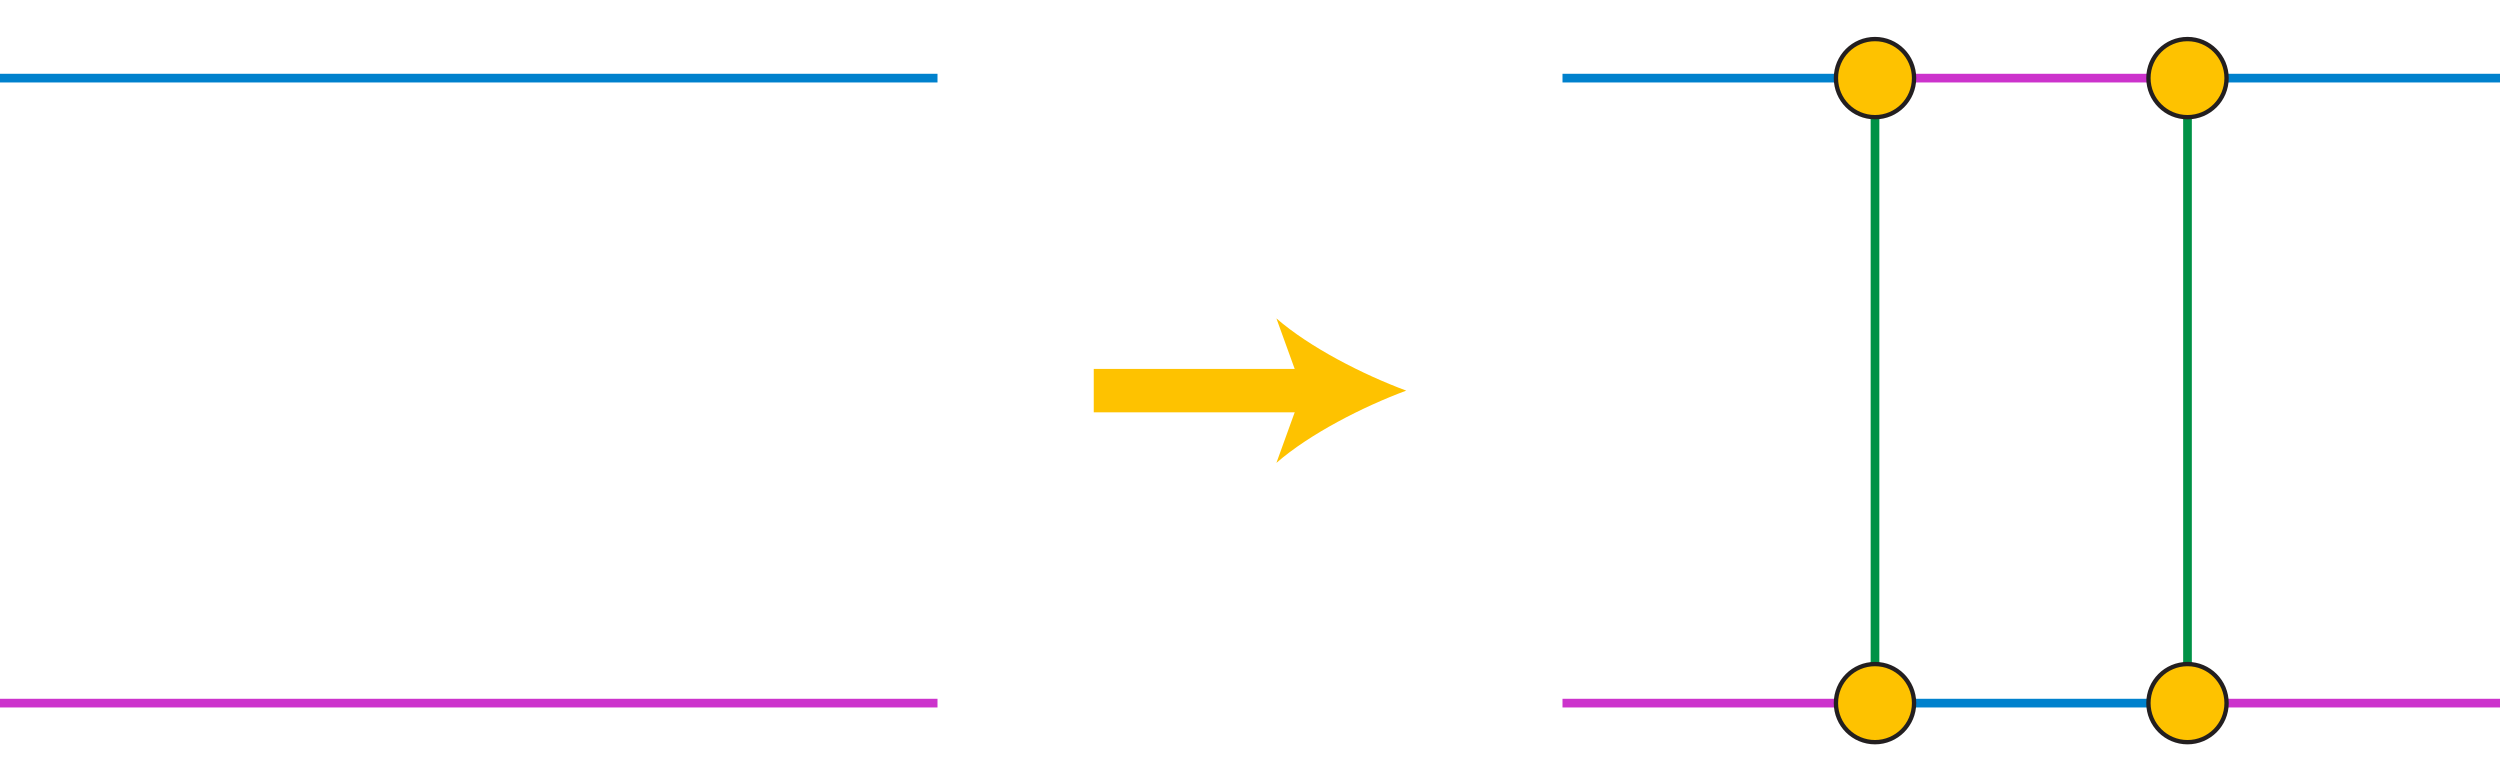
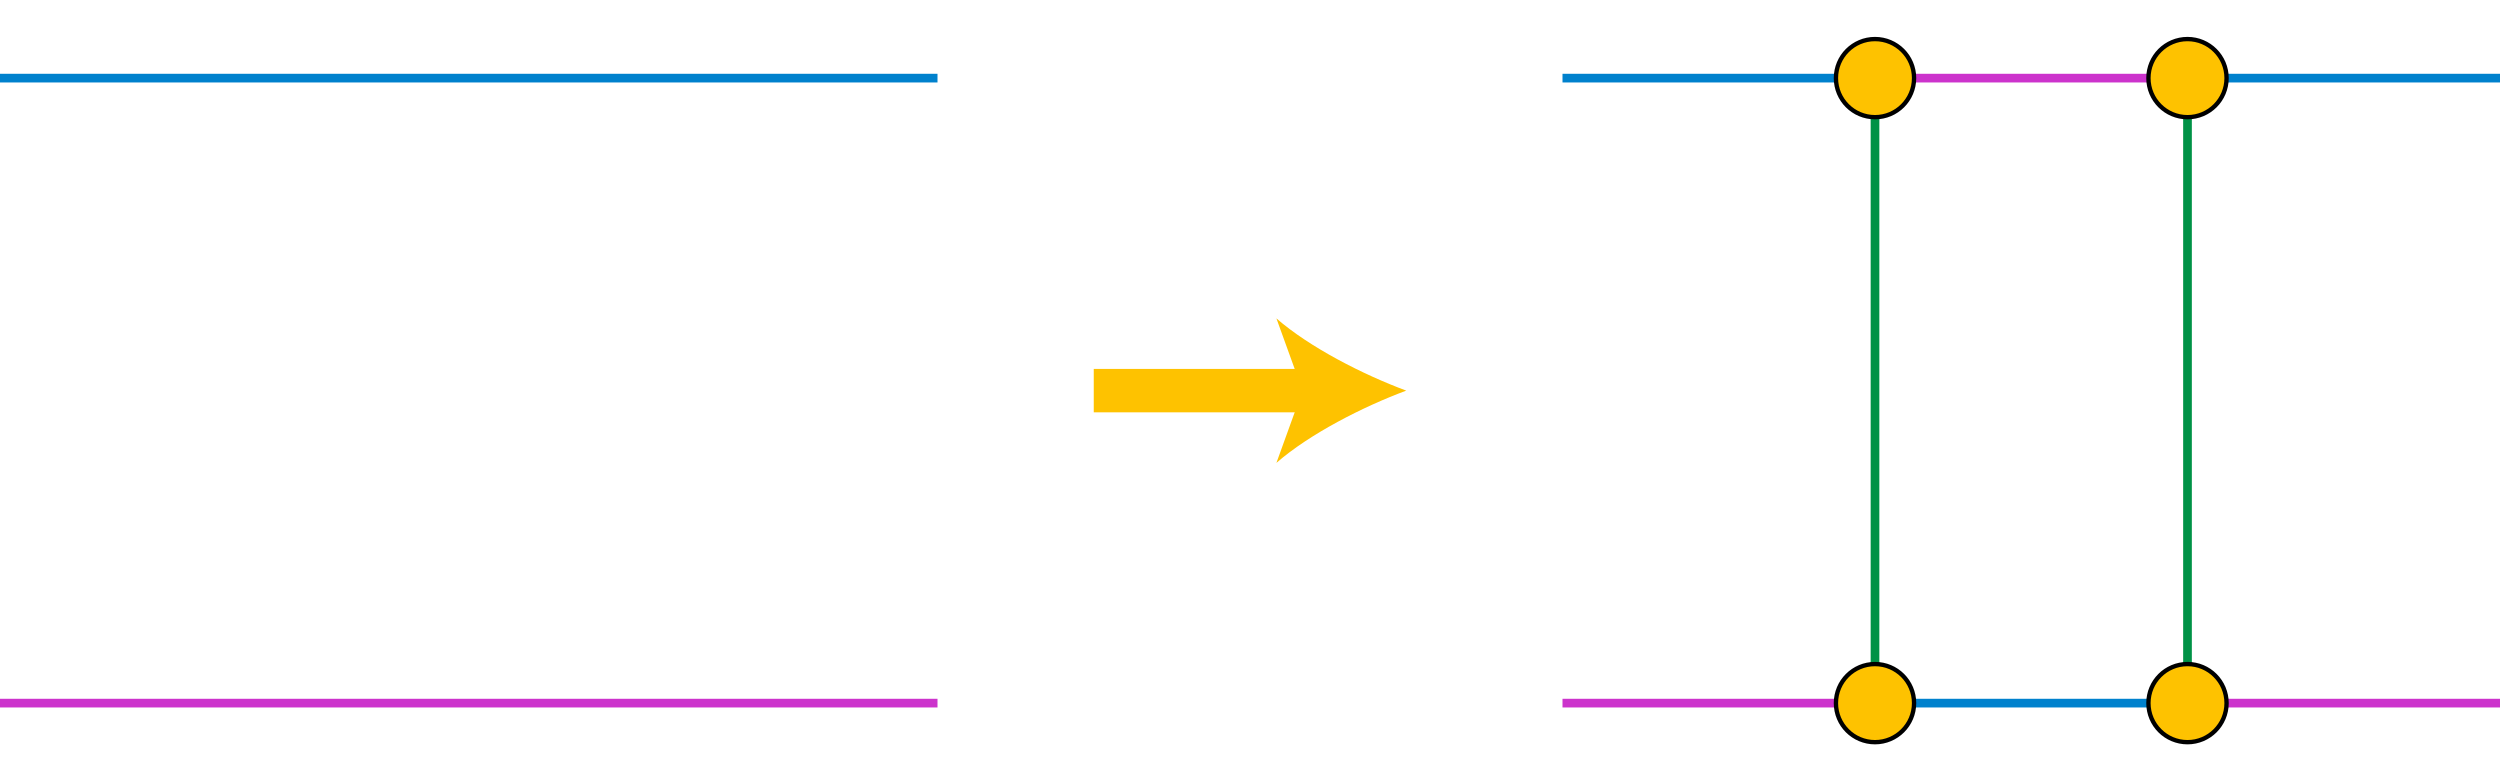
<svg xmlns="http://www.w3.org/2000/svg" width="576" height="180">
-   <path fill="none" stroke="#009246" stroke-width="2" stroke-miterlimit="10" d="M504 162V18m-72 0v144" />
-   <path fill="none" stroke="#C3C" stroke-width="2" stroke-miterlimit="10" d="M432 18h72m0 144h72m-216 0h72" />
-   <path fill="none" stroke="#0081CD" stroke-width="2" stroke-miterlimit="10" d="M0 18h216" />
-   <path fill="none" stroke="#C3C" stroke-width="2" stroke-miterlimit="10" d="M0 162h216" />
-   <path fill="none" stroke="#FEC200" stroke-width="10" stroke-miterlimit="10" d="M252 90h50.877" />
+   <path fill="none" stroke="#009246" stroke-width="2" d="M504 162V18m-72 0v144" />
+   <path fill="none" stroke="#C3C" stroke-width="2" d="M432 18h72m0 144h72m-216 0h72" />
+   <path fill="none" stroke="#0081CD" stroke-width="2" d="M0 18h216" />
+   <path fill="none" stroke="#C3C" stroke-width="2" d="M0 162h216" />
+   <path fill="none" stroke="#FEC200" stroke-width="10" d="M252 90h50.877" />
  <path fill="#FEC200" d="M324 90c-9.939 3.688-22.271 9.98-29.916 16.646L300.105 90l-6.021-16.642C301.729 80.023 314.061 86.315 324 90z" />
-   <path fill="none" stroke="#0081CD" stroke-width="2" stroke-miterlimit="10" d="M360 18h72m0 144h72m0-144h72" />
-   <circle fill="#FEC200" stroke="#231F20" stroke-miterlimit="10" cx="432" cy="18" r="9" />
-   <circle fill="#FEC200" stroke="#231F20" stroke-miterlimit="10" cx="504" cy="18" r="9" />
-   <circle fill="#FEC200" stroke="#231F20" stroke-miterlimit="10" cx="432" cy="162" r="9" />
-   <circle fill="#FEC200" stroke="#231F20" stroke-miterlimit="10" cx="504" cy="162" r="9" />
+   <path fill="none" stroke="#0081CD" stroke-width="2" d="M360 18h72m0 144h72m0-144h72" />
+   <g fill="#FEC200" stroke="#000">
+     <circle cx="432" cy="18" r="9" />
+     <circle cx="504" cy="18" r="9" />
+     <circle cx="432" cy="162" r="9" />
+     <circle cx="504" cy="162" r="9" />
+   </g>
</svg>
